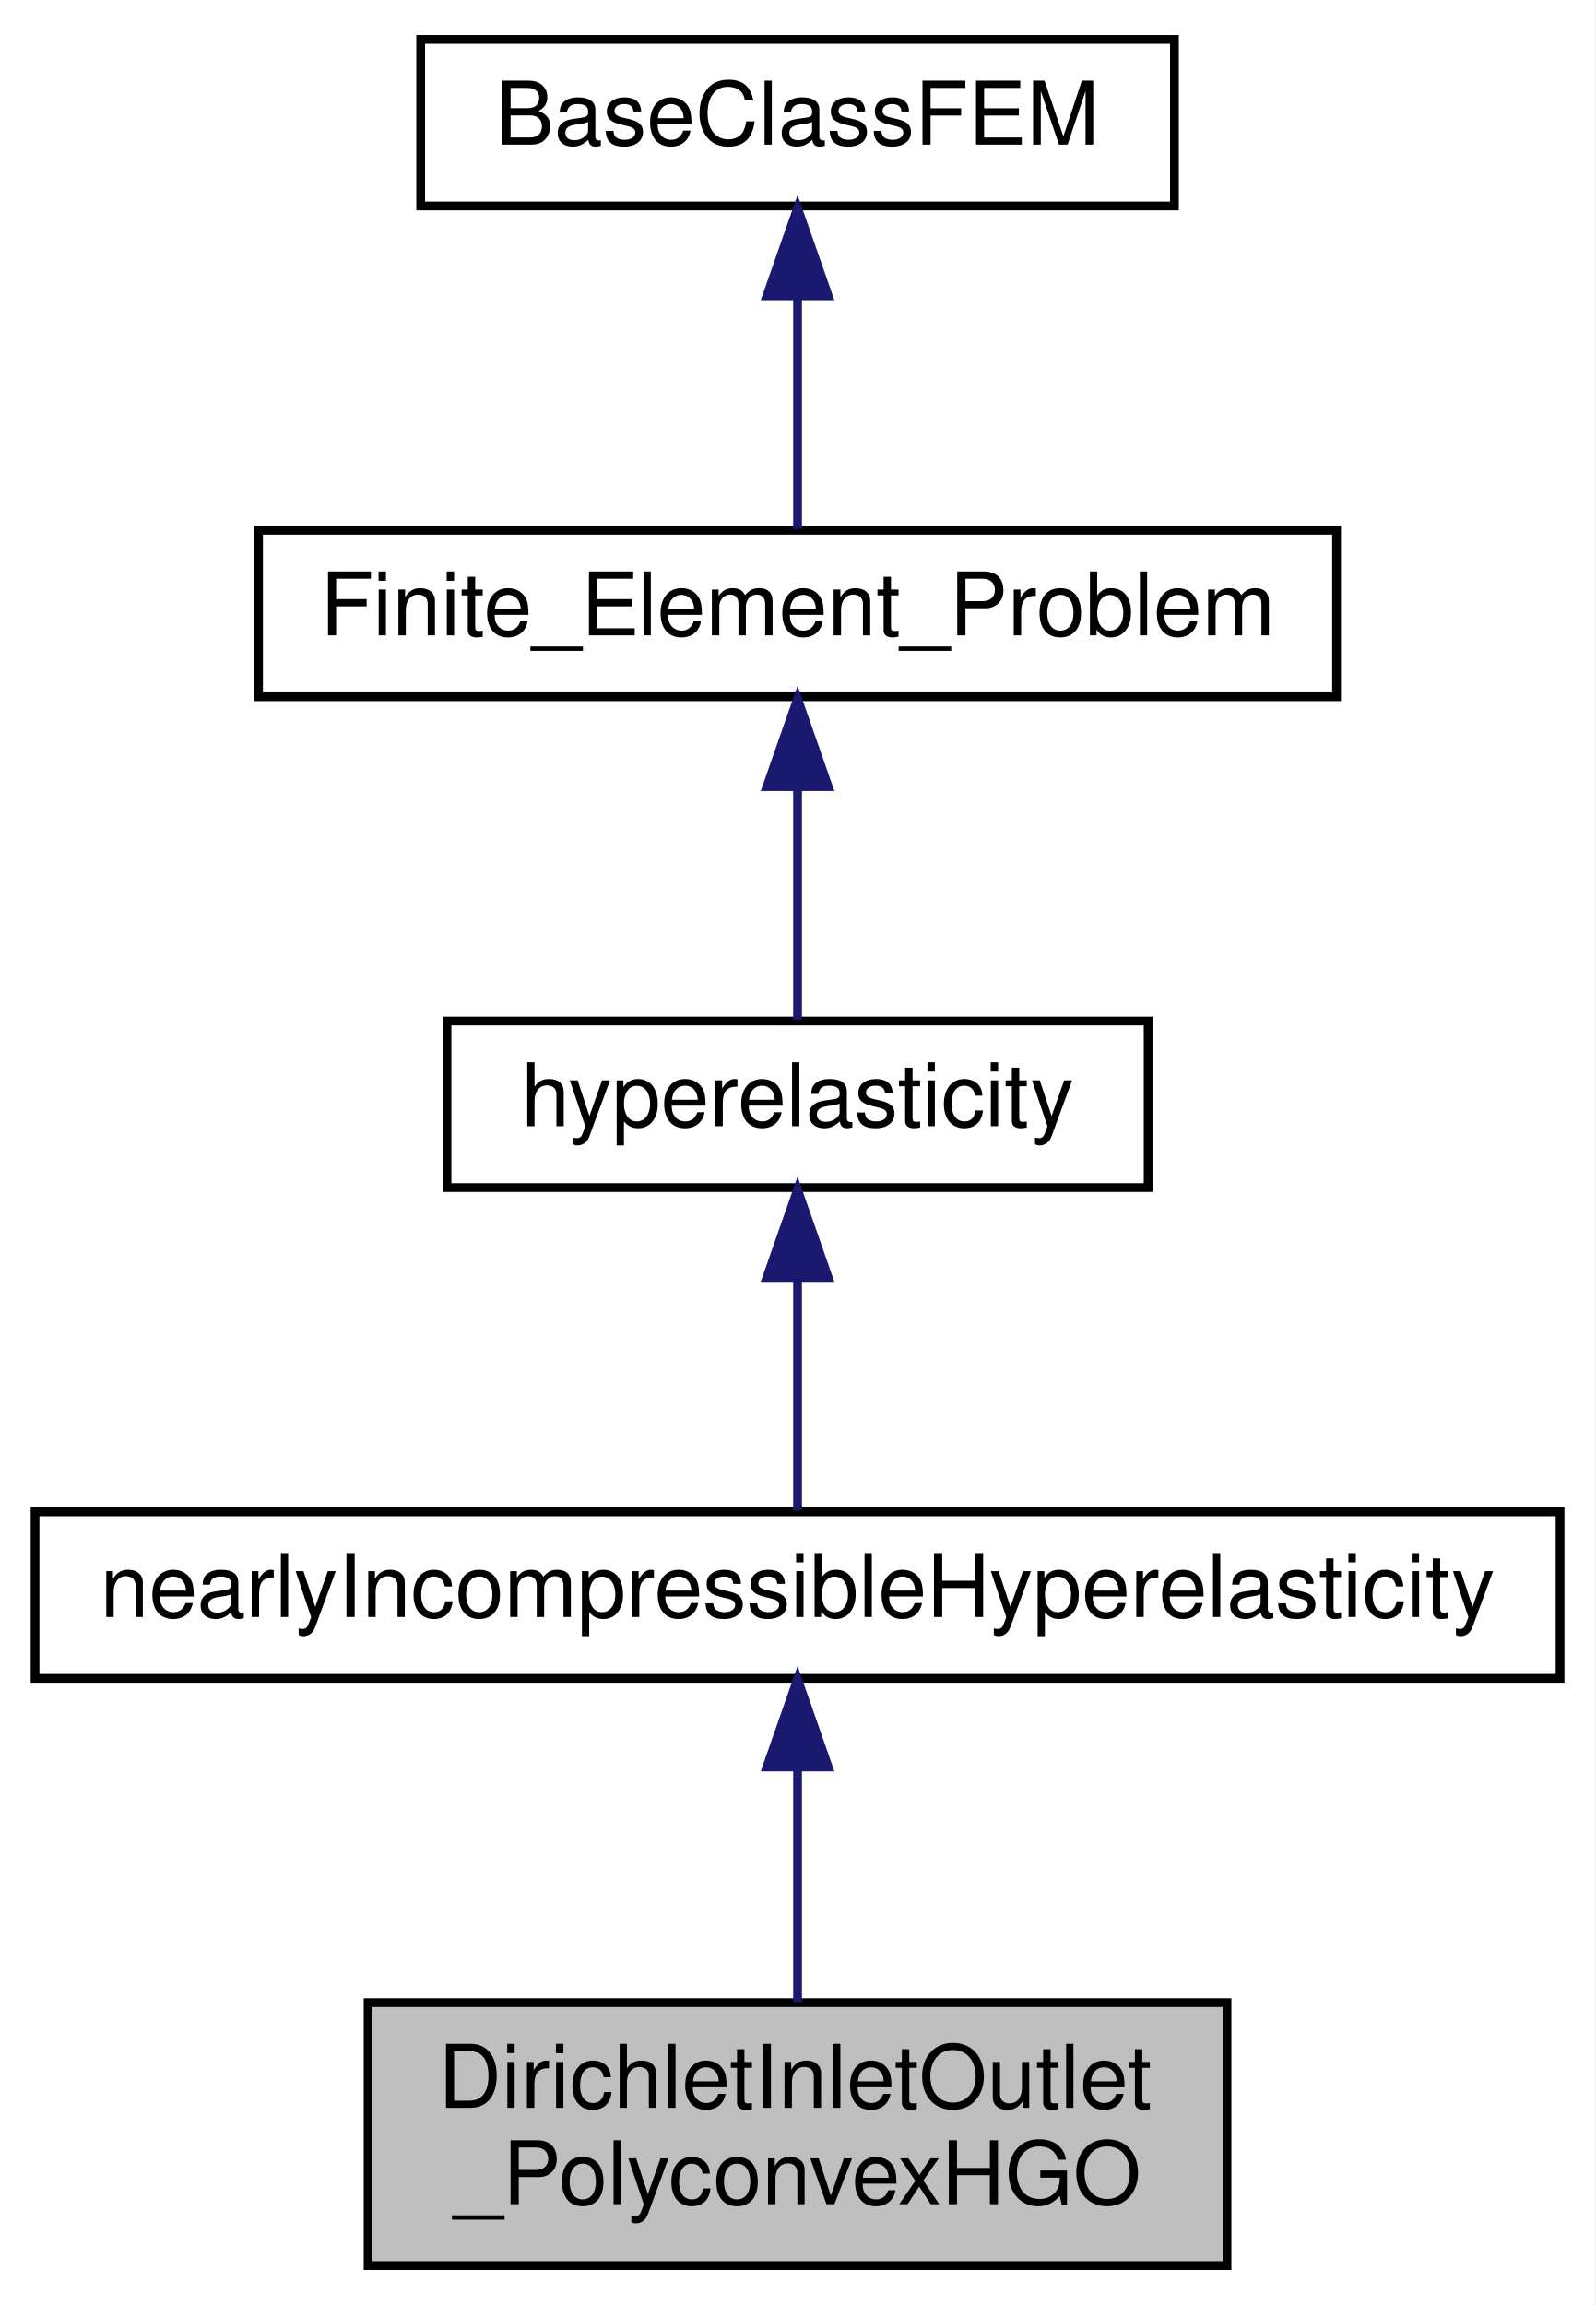
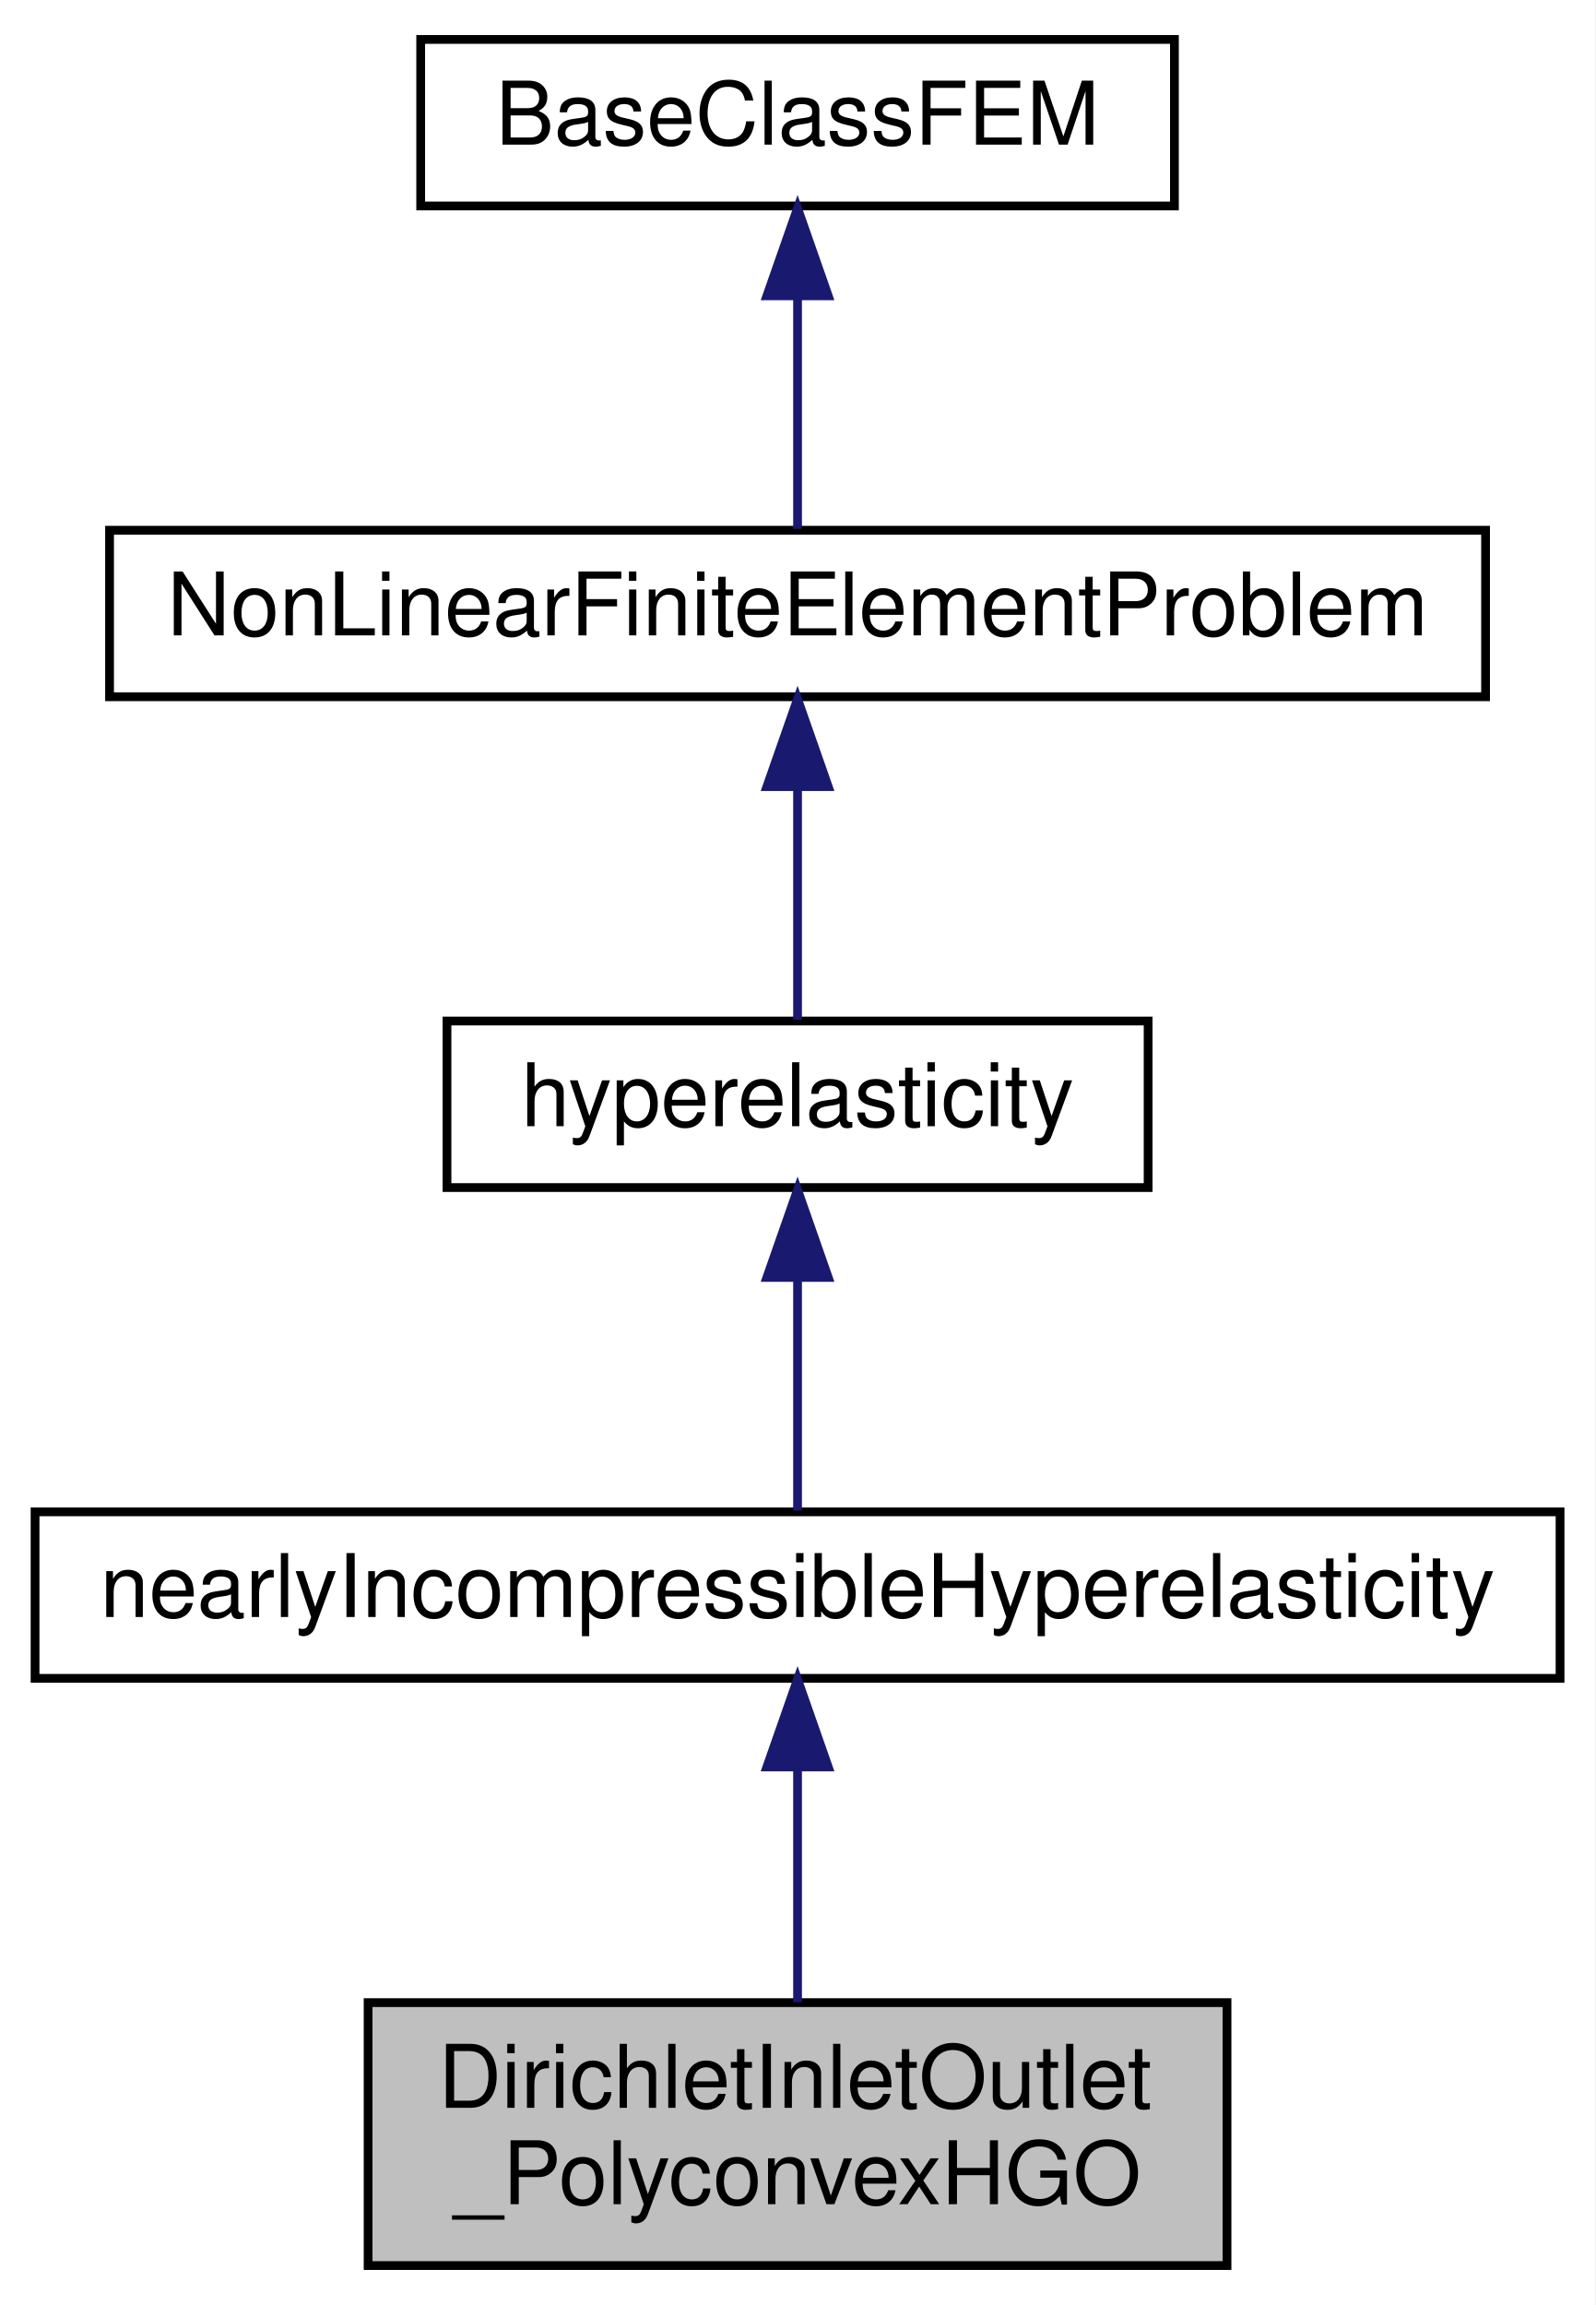
<svg xmlns="http://www.w3.org/2000/svg" xmlns:xlink="http://www.w3.org/1999/xlink" width="182pt" height="263pt" viewBox="0.00 0.00 182.00 263.00">
  <g id="graph0" class="graph" transform="scale(1 1) rotate(0) translate(4 259)">
    <polygon fill="#ffffff" stroke="transparent" points="-4,4 -4,-259 178,-259 178,4 -4,4" />
    <g id="node1" class="node">
      <polygon fill="#bfbfbf" stroke="#000000" points="38,-.5 38,-30.5 136,-30.5 136,-.5 38,-.5" />
      <text text-anchor="start" x="46" y="-18.5" font-family="Helvetica,sans-Serif" font-size="10.00" fill="#000000">DirichletInletOutlet</text>
      <text text-anchor="middle" x="87" y="-7.5" font-family="Helvetica,sans-Serif" font-size="10.00" fill="#000000">_PolyconvexHGO</text>
    </g>
    <g id="node2" class="node">
      <g id="a_node2">
        <a xlink:href="../../d0/d85/classnearly_incompressible_hyperelasticity.html" target="_top" xlink:title="nearlyIncompressibleHyperelasticity">
          <polygon fill="#ffffff" stroke="#000000" points="0,-67.5 0,-86.5 174,-86.5 174,-67.5 0,-67.5" />
          <text text-anchor="middle" x="87" y="-74.5" font-family="Helvetica,sans-Serif" font-size="10.00" fill="#000000">nearlyIncompressibleHyperelasticity</text>
        </a>
      </g>
    </g>
    <g id="edge1" class="edge">
      <path fill="none" stroke="#191970" d="M87,-57.369C87,-48.681 87,-38.624 87,-30.545" />
      <polygon fill="#191970" stroke="#191970" points="83.5,-57.391 87,-67.391 90.5,-57.391 83.5,-57.391" />
    </g>
    <g id="node3" class="node">
      <g id="a_node3">
        <a xlink:href="../../dc/d5a/classhyperelasticity.html" target="_top" xlink:title="hyperelasticity">
          <polygon fill="#ffffff" stroke="#000000" points="47,-123.5 47,-142.5 127,-142.5 127,-123.5 47,-123.5" />
          <text text-anchor="middle" x="87" y="-130.5" font-family="Helvetica,sans-Serif" font-size="10.00" fill="#000000">hyperelasticity</text>
        </a>
      </g>
    </g>
    <g id="edge2" class="edge">
      <path fill="none" stroke="#191970" d="M87,-113.157C87,-104.155 87,-93.92 87,-86.643" />
      <polygon fill="#191970" stroke="#191970" points="83.5,-113.246 87,-123.246 90.5,-113.246 83.5,-113.246" />
    </g>
    <g id="node4" class="node">
      <g id="a_node4">
-         <a xlink:href="../../d8/dc2/class_finite___element___problem.html" target="_top" xlink:title="Finite_Element_Problem">
-           <polygon fill="#ffffff" stroke="#000000" points="25.5,-179.5 25.5,-198.5 148.5,-198.5 148.5,-179.5 25.5,-179.5" />
-           <text text-anchor="middle" x="87" y="-186.5" font-family="Helvetica,sans-Serif" font-size="10.00" fill="#000000">Finite_Element_Problem</text>
+         <a xlink:href="../../da/d1c/class_non_linear_finite_element_problem.html" target="_top" xlink:title="NonLinearFiniteElementProblem">
+           <polygon fill="#ffffff" stroke="#000000" points="8.5,-179.5 8.5,-198.5 165.5,-198.5 165.5,-179.5 8.5,-179.5" />
+           <text text-anchor="middle" x="87" y="-186.5" font-family="Helvetica,sans-Serif" font-size="10.00" fill="#000000">NonLinearFiniteElementProblem</text>
        </a>
      </g>
    </g>
    <g id="edge3" class="edge">
      <path fill="none" stroke="#191970" d="M87,-169.157C87,-160.155 87,-149.92 87,-142.643" />
      <polygon fill="#191970" stroke="#191970" points="83.5,-169.245 87,-179.245 90.5,-169.246 83.5,-169.245" />
    </g>
    <g id="node5" class="node">
      <g id="a_node5">
        <a xlink:href="../../d2/d97/class_base_class_f_e_m.html" target="_top" xlink:title="BaseClassFEM">
          <polygon fill="#ffffff" stroke="#000000" points="44,-235.5 44,-254.5 130,-254.5 130,-235.5 44,-235.5" />
          <text text-anchor="middle" x="87" y="-242.5" font-family="Helvetica,sans-Serif" font-size="10.00" fill="#000000">BaseClassFEM</text>
        </a>
      </g>
    </g>
    <g id="edge4" class="edge">
      <path fill="none" stroke="#191970" d="M87,-225.157C87,-216.155 87,-205.92 87,-198.643" />
      <polygon fill="#191970" stroke="#191970" points="83.5,-225.245 87,-235.245 90.5,-225.246 83.5,-225.245" />
    </g>
  </g>
</svg>
